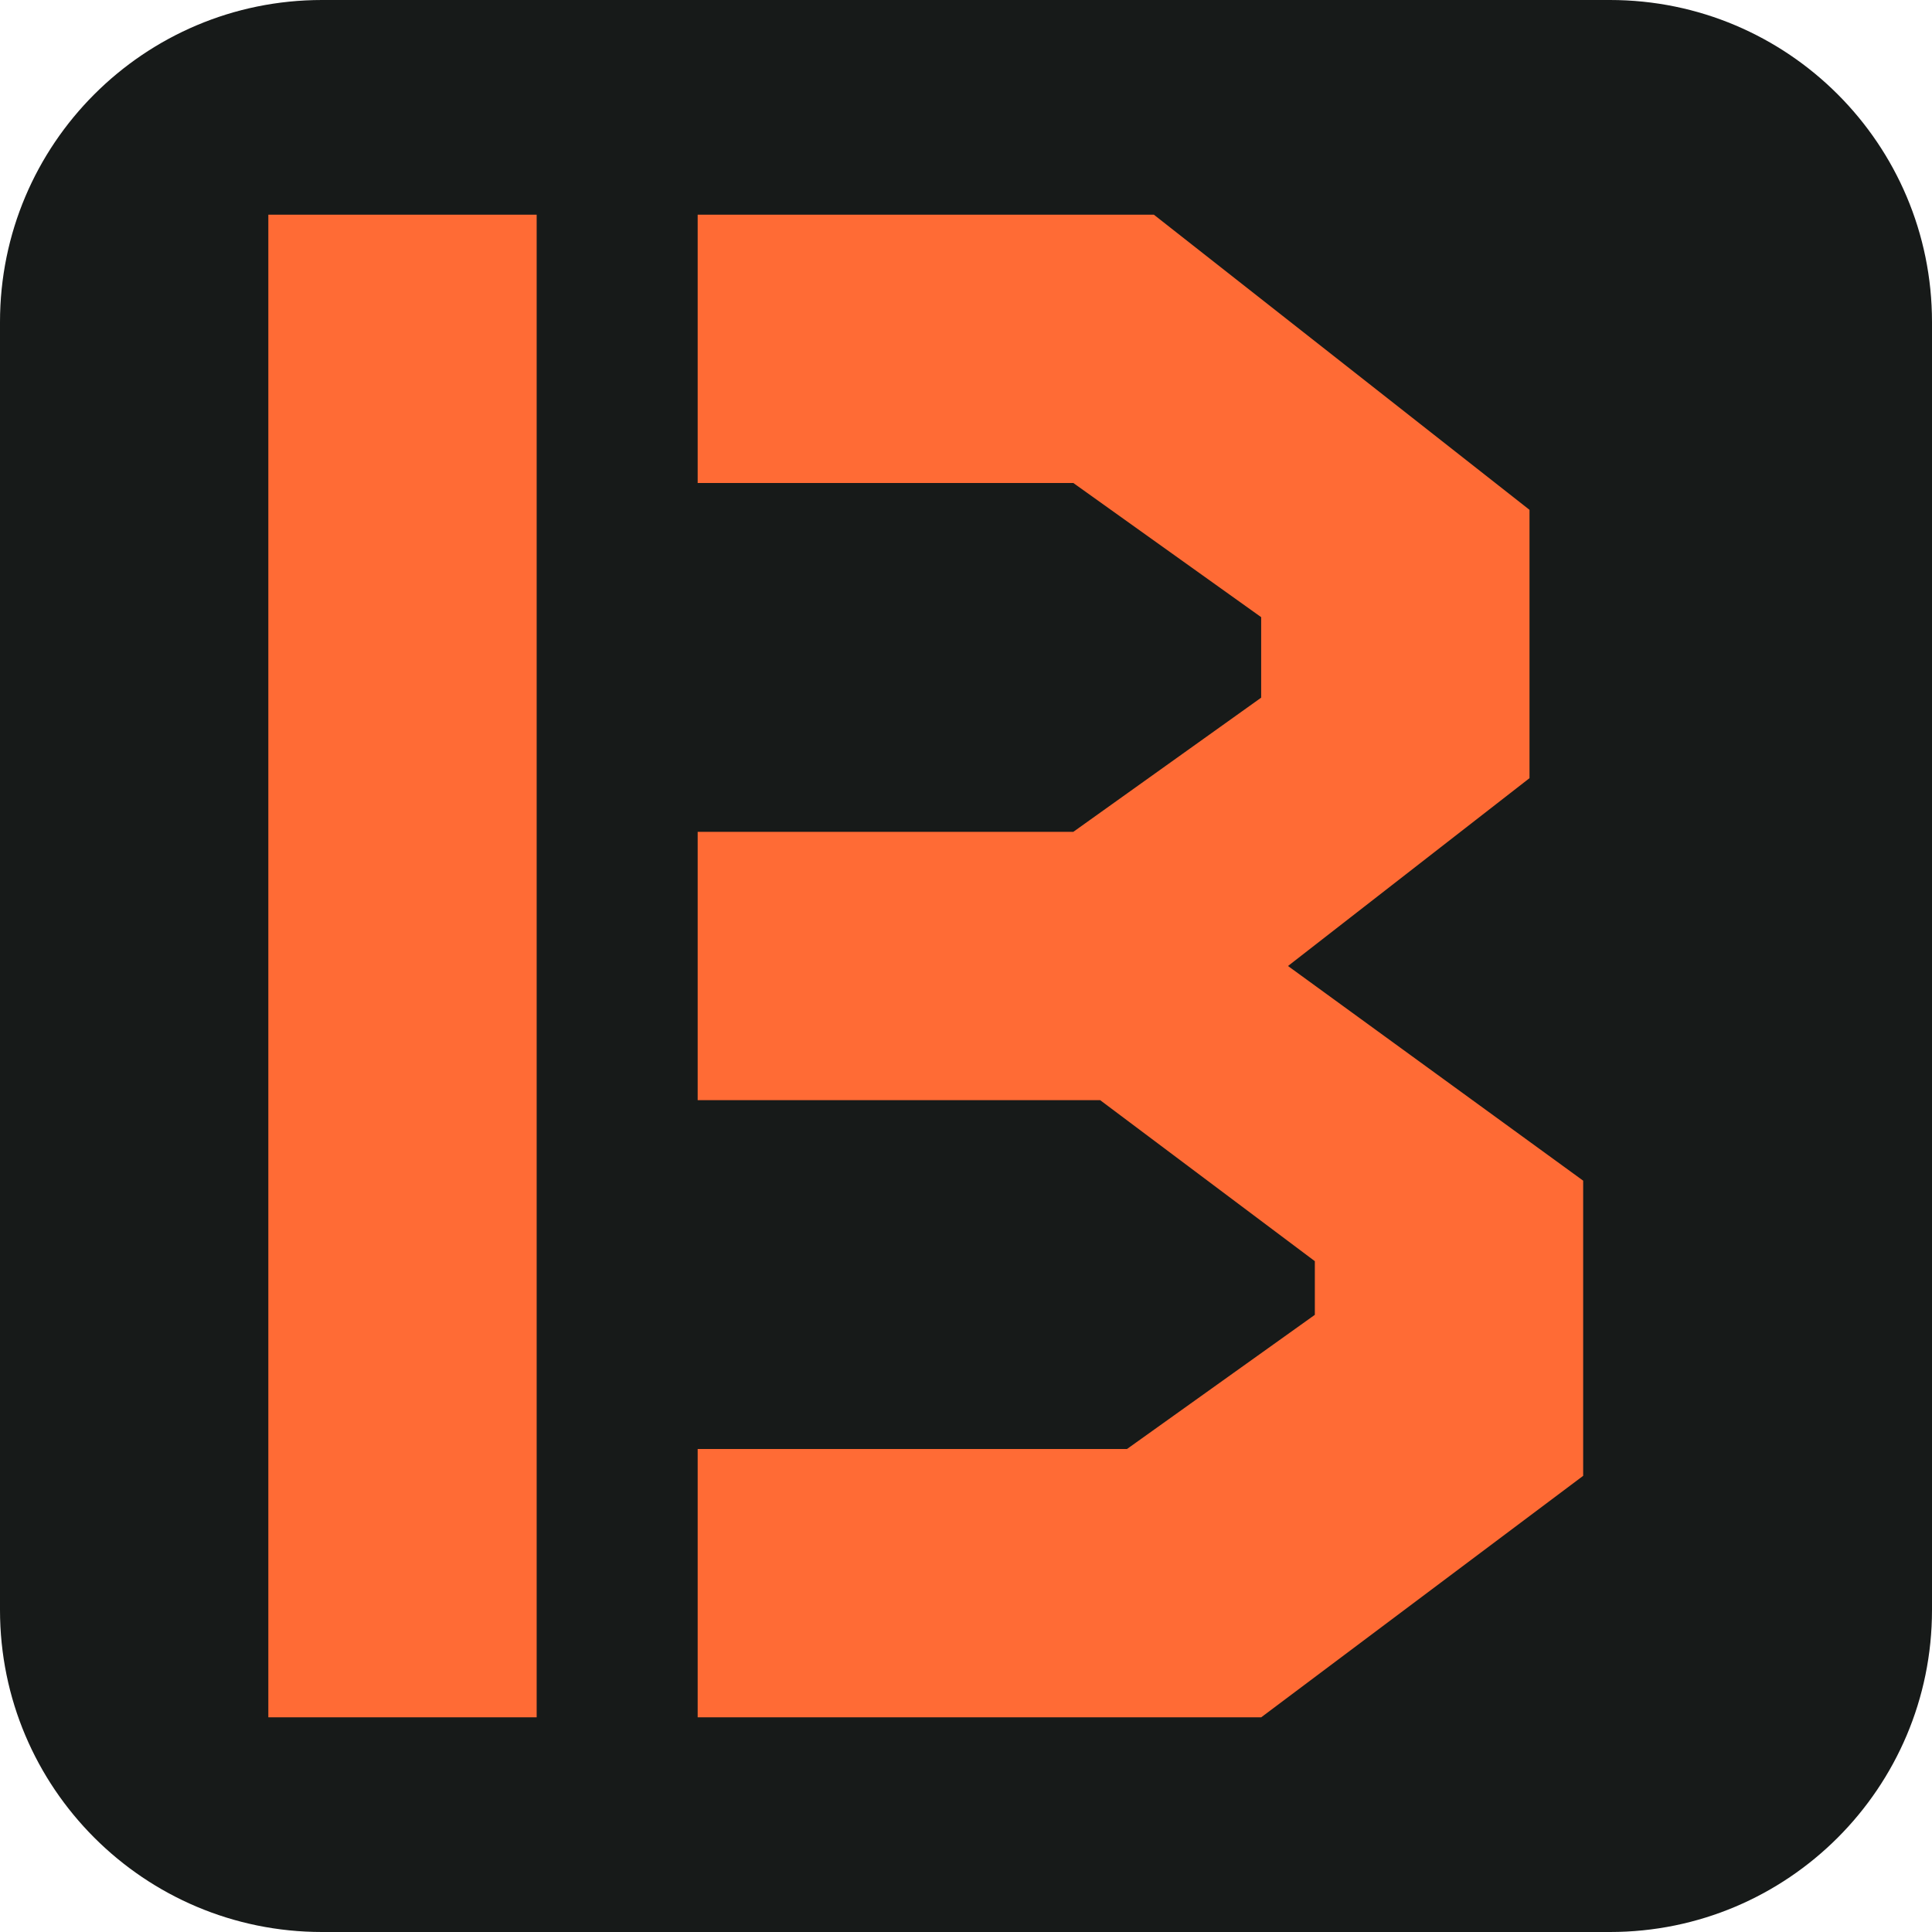
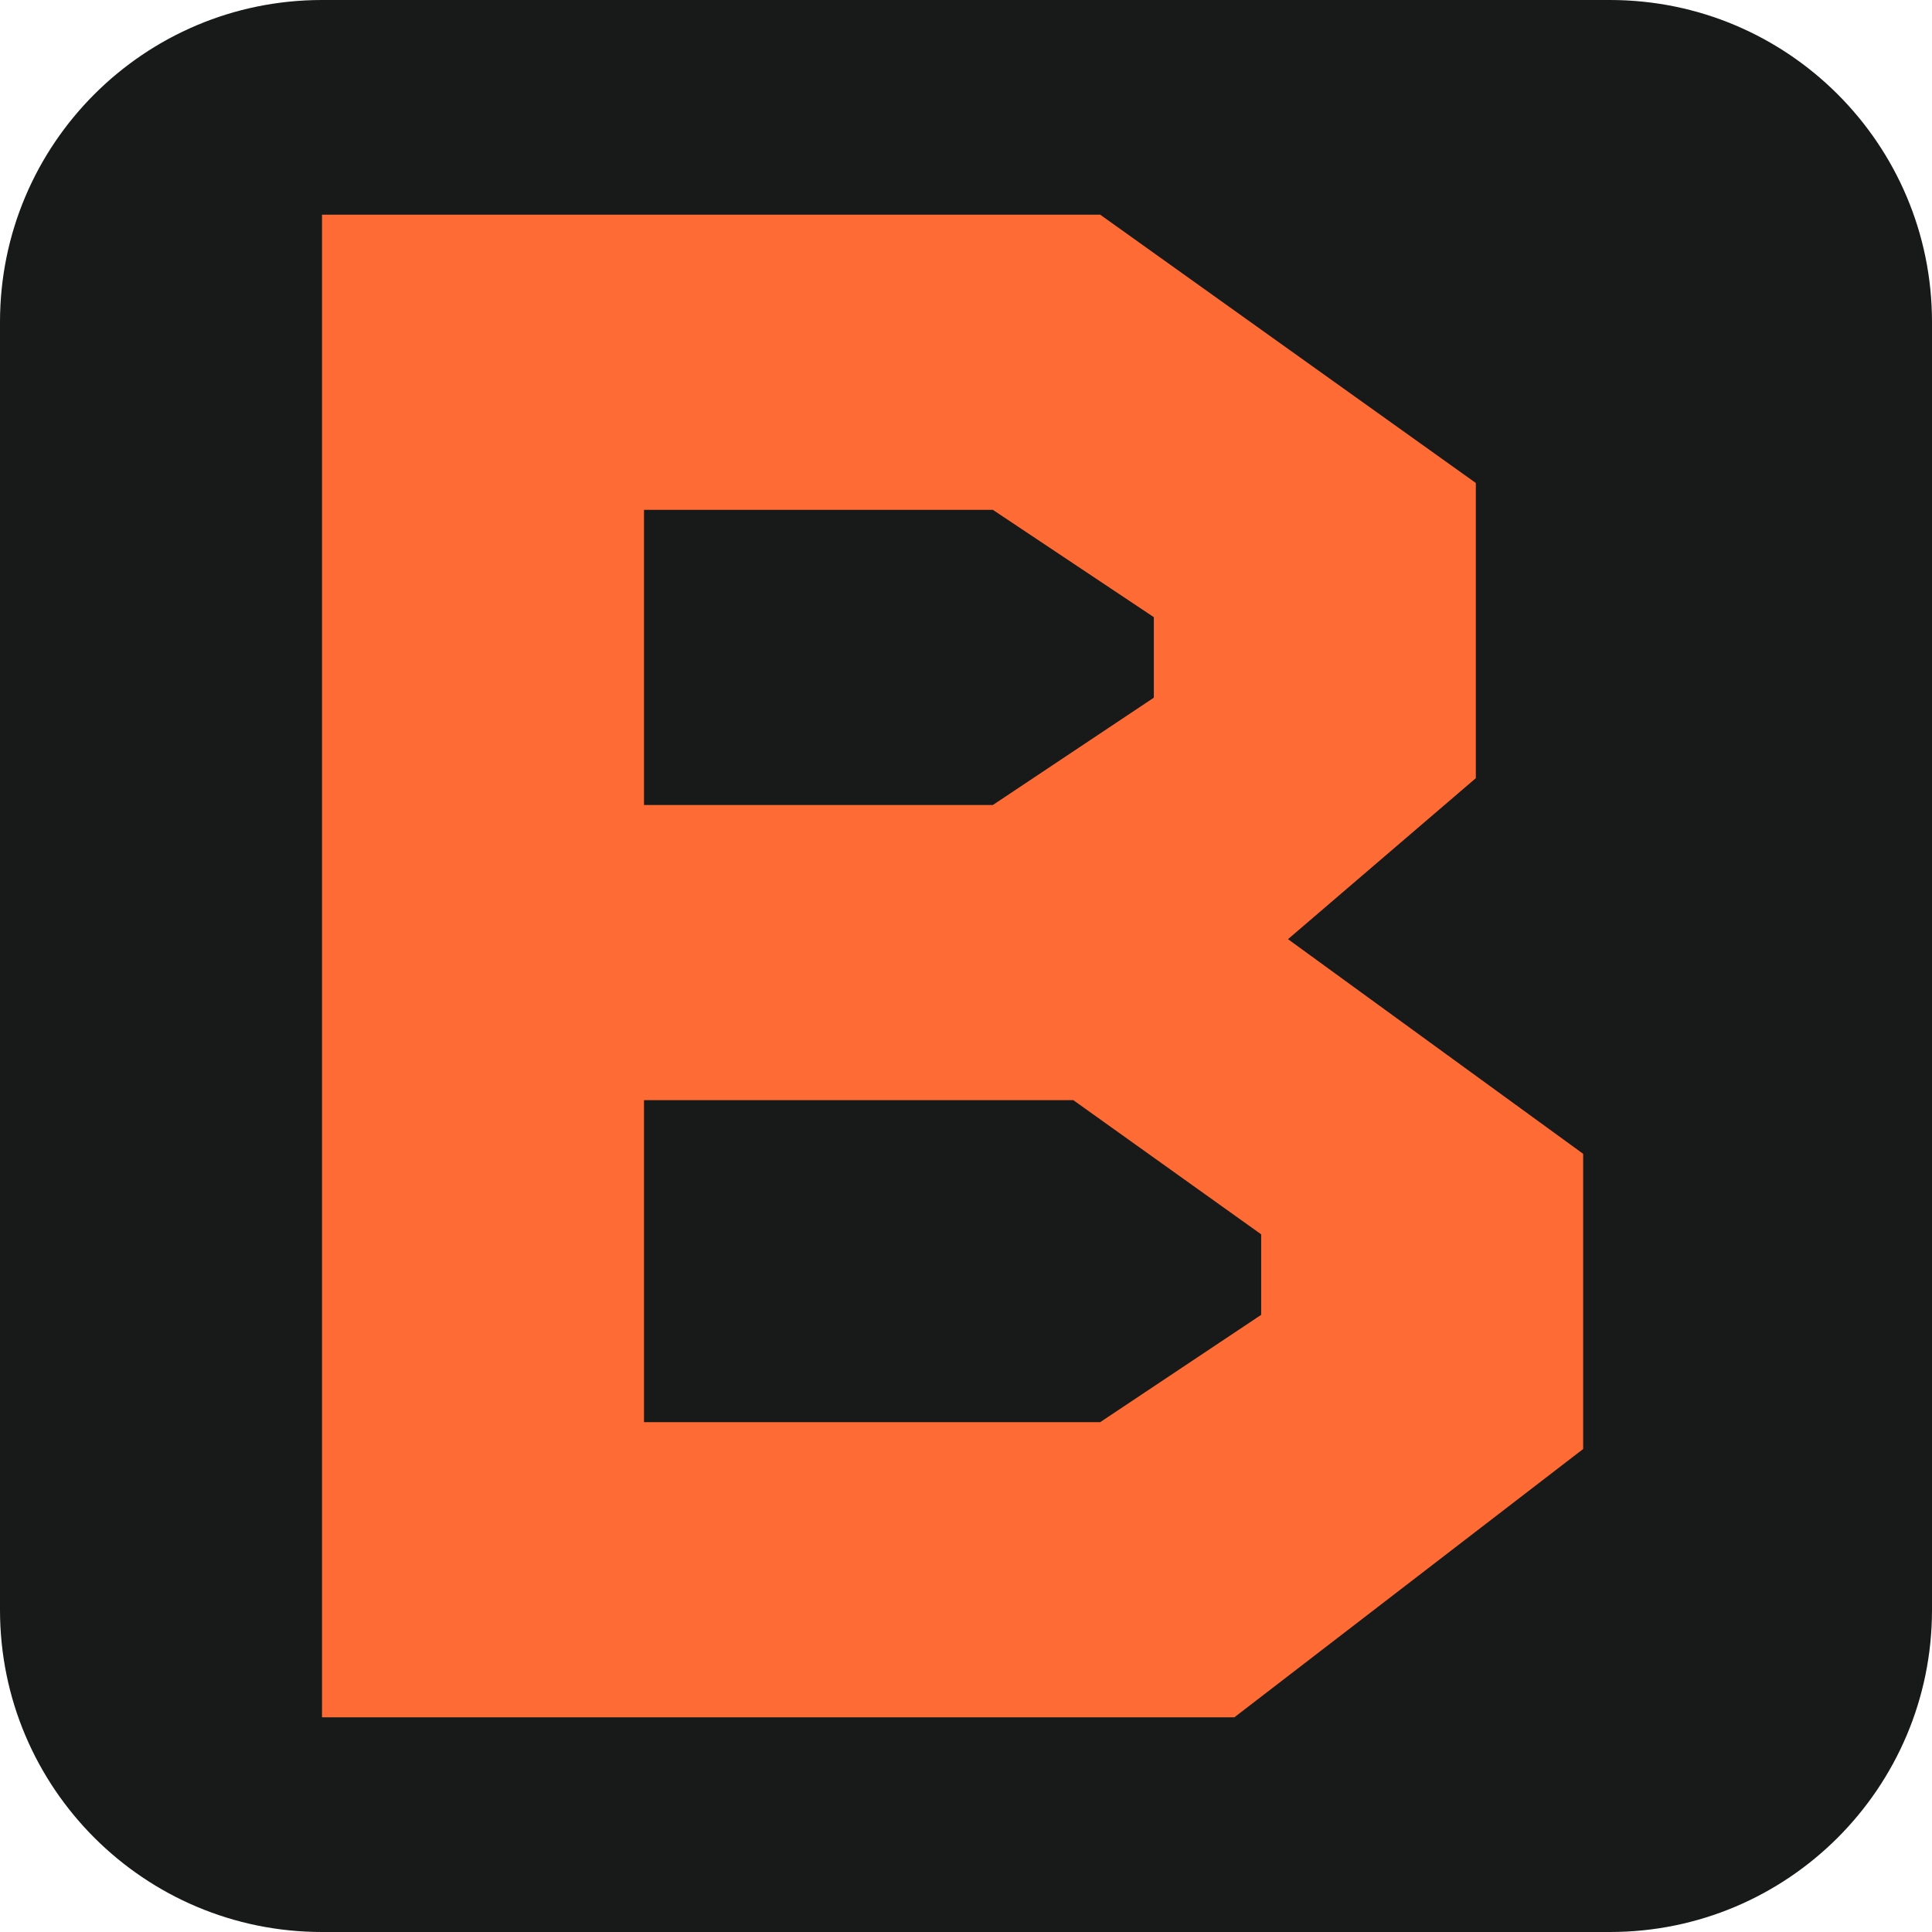
<svg xmlns="http://www.w3.org/2000/svg" viewBox="0 0 72 72" role="img" aria-label="BORIS B monogram">
  <rect width="72" height="72" rx="12" fill="#171a19" />
-   <path d="M10 8H20V64H10Z M26 8H43L57 19V29L48 36L59 44V55L47 64H26V54H42L49 49V47L41 41H26V31H40L47 26V23L40 18H26Z" fill="#ff6b35" />
+   <path fill-rule="evenodd" d="M12 8H41L55 18V29L48 35L59 43V54L46 64H12Z M24 19V30H37L43 26V23L37 19Z M24 41V53H41L47 49V46L40 41Z" fill="#ff6b35" />
</svg>
